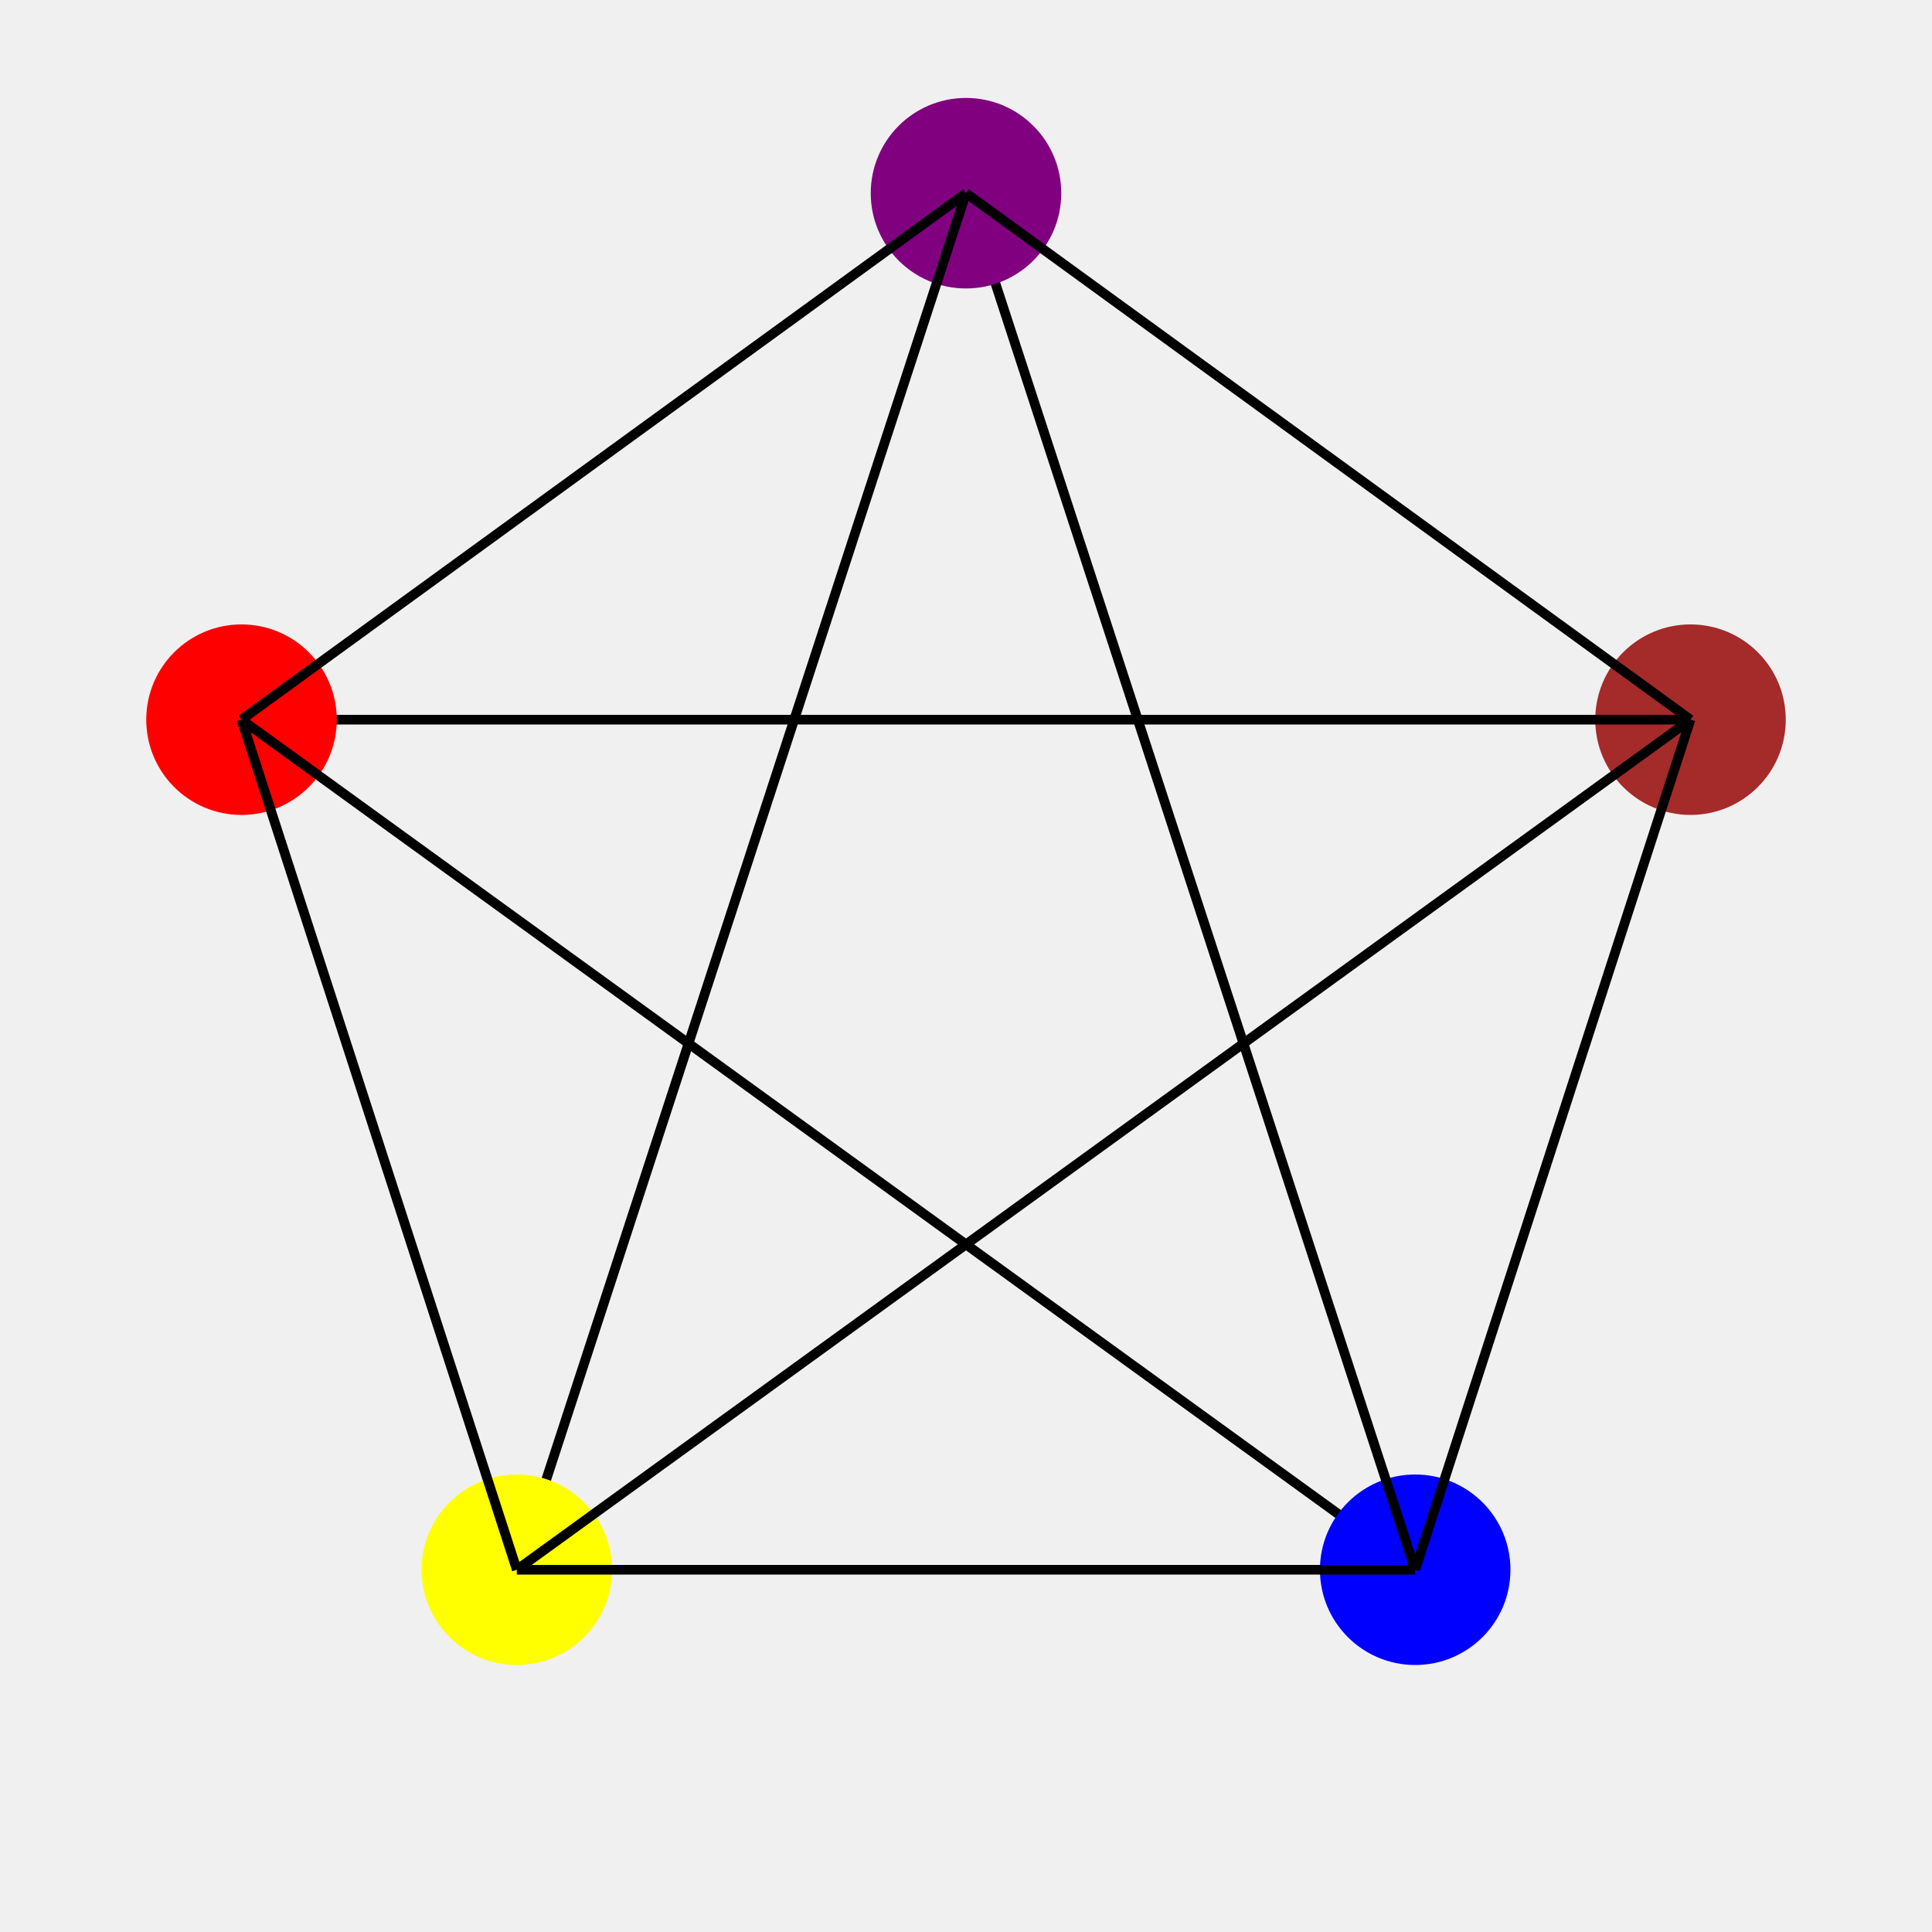
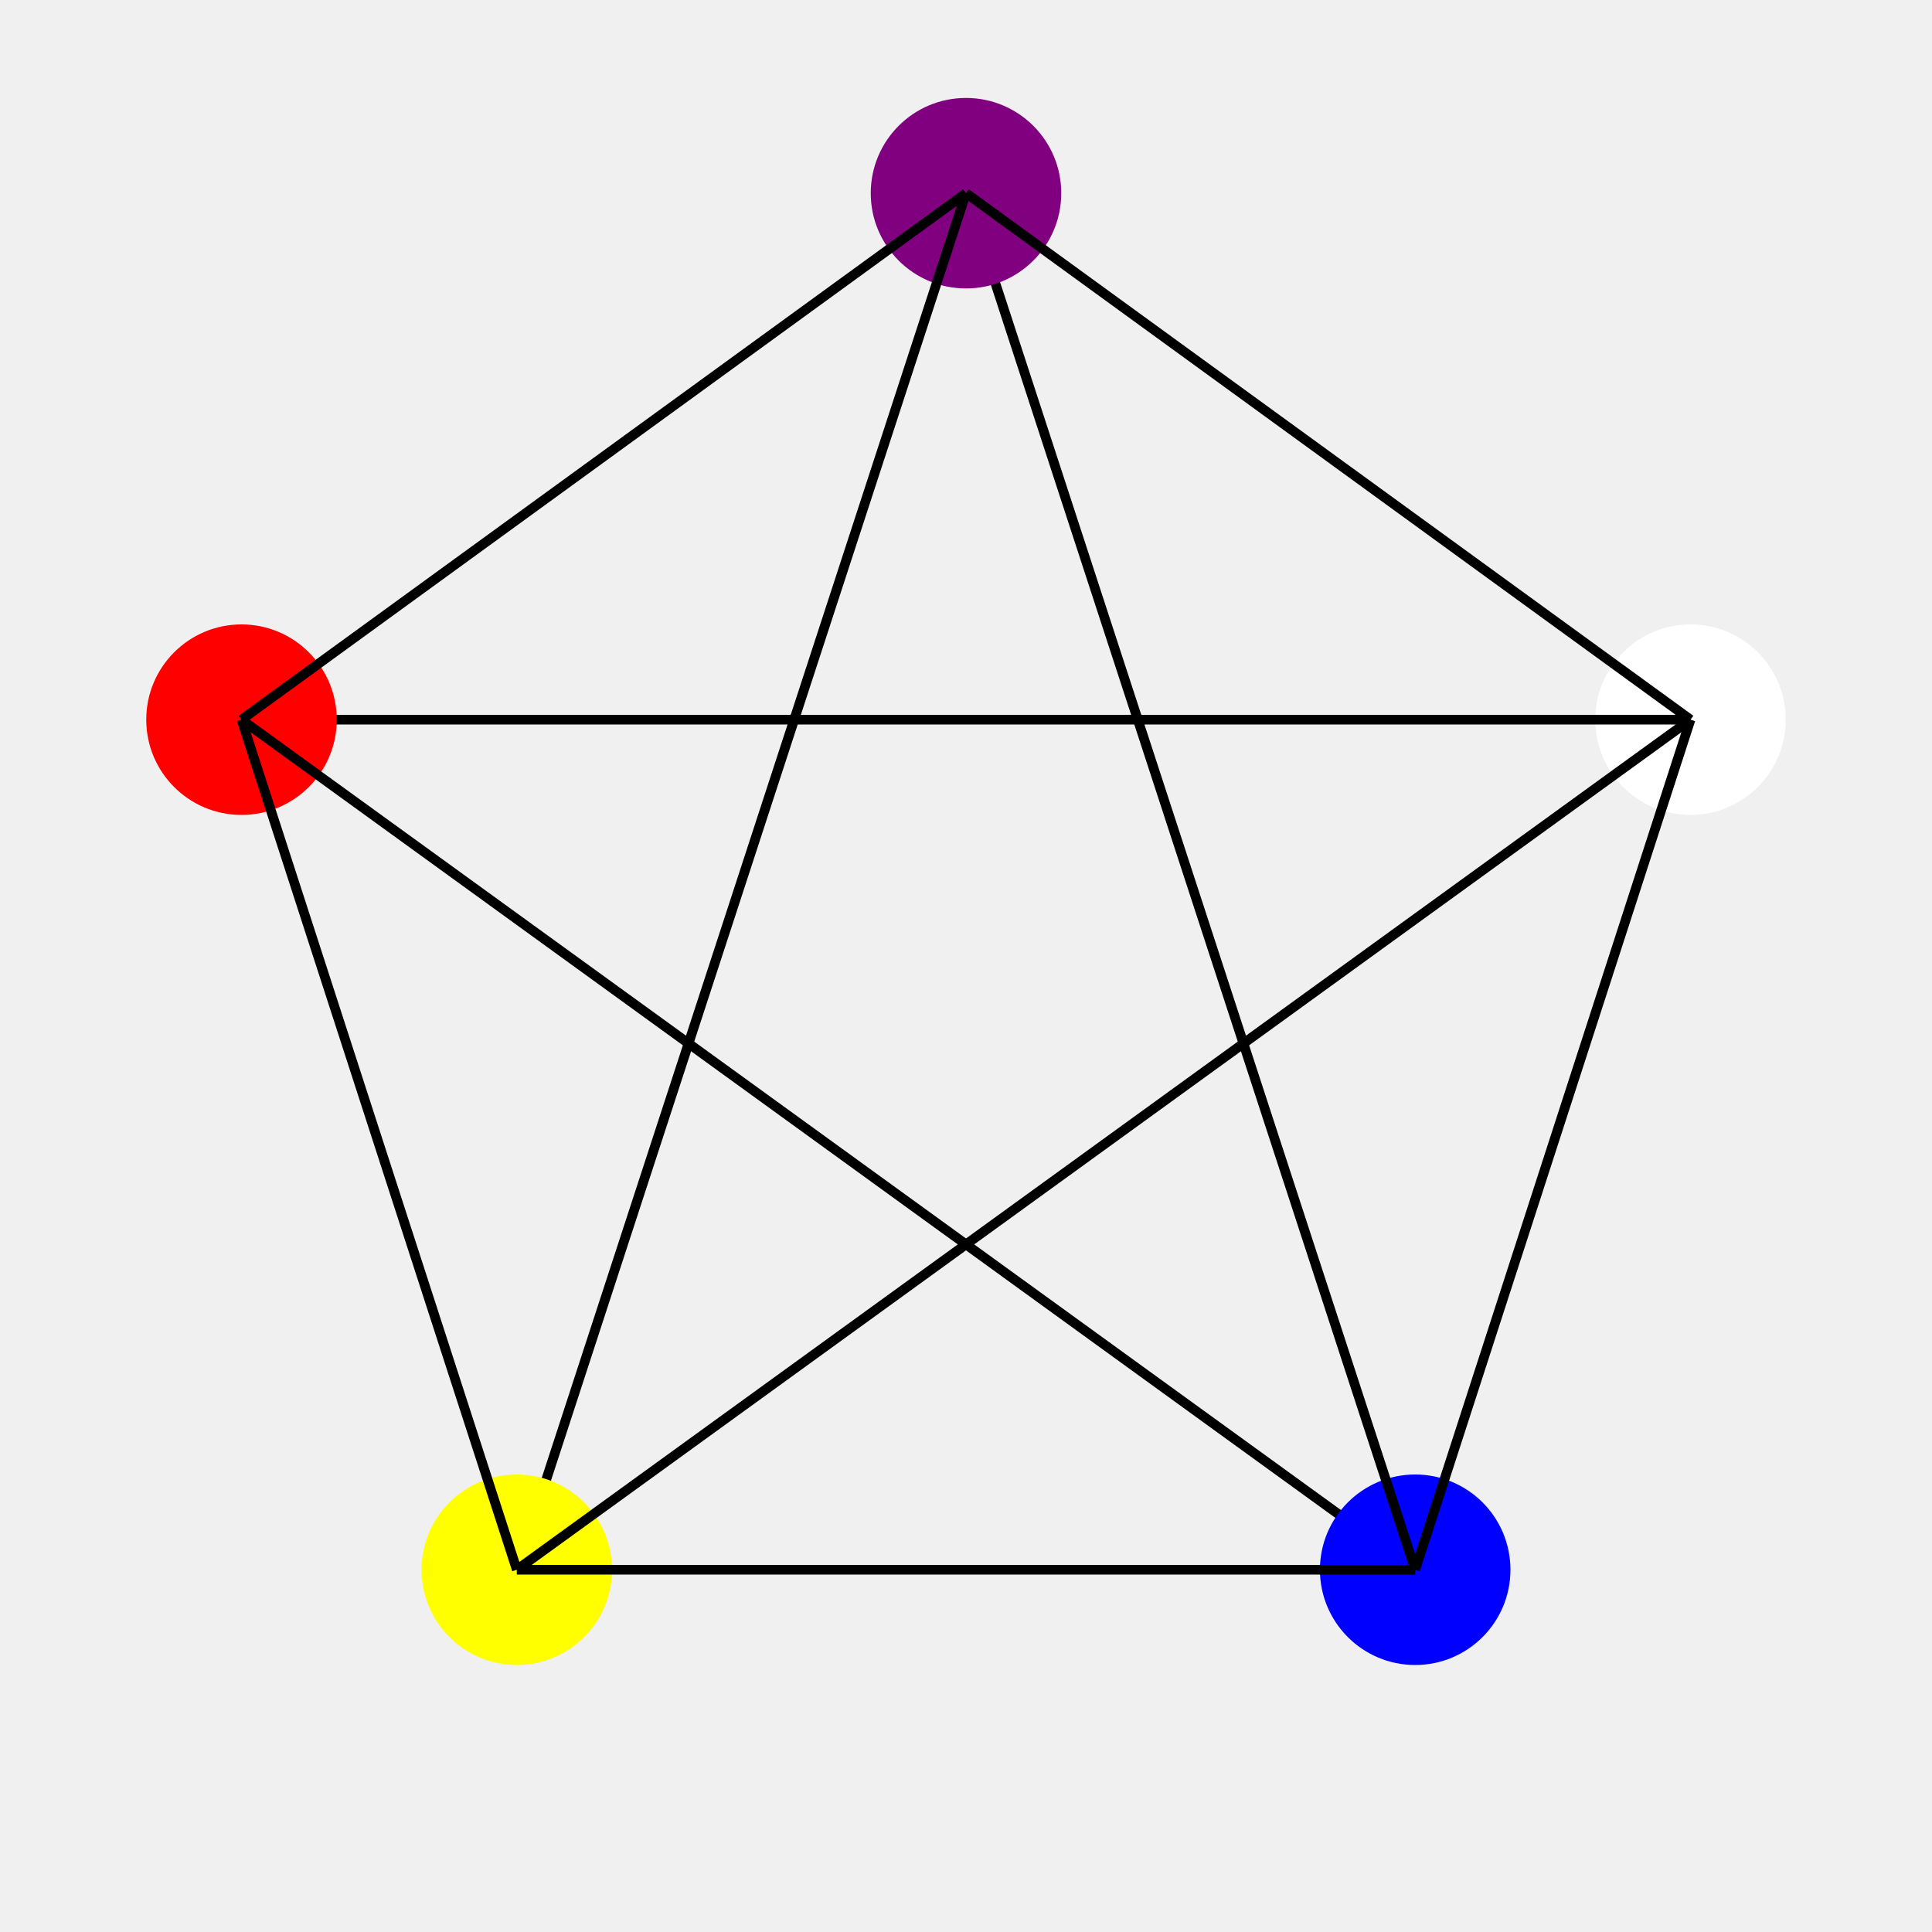
<svg xmlns="http://www.w3.org/2000/svg" width="400" height="400" viewbox="0 0 400 400">
-   <circle cx="350" cy="149" r="18.721" stroke="brown" stroke-width="2" fill="brown" />
+   <circle cx="350" cy="149" r="18.721" stroke="white" stroke-width="2" fill="white" />
  <line x1="350" y1="149" x2="50" y2="149" style="stroke:black;stroke-width:2" />
  <circle cx="50" cy="149" r="18.721" stroke="red" stroke-width="2" fill="red" />
  <line x1="50" y1="149" x2="293" y2="325" style="stroke:black;stroke-width:2" />
  <circle cx="293" cy="325" r="18.721" stroke="blue" stroke-width="2" fill="blue" />
  <line x1="293" y1="325" x2="200" y2="40" style="stroke:black;stroke-width:2" />
  <circle cx="200" cy="40" r="18.721" stroke="purple" stroke-width="2" fill="purple" />
  <line x1="200" y1="40" x2="107" y2="325" style="stroke:black;stroke-width:2" />
  <circle cx="107" cy="325" r="18.721" stroke="yellow" stroke-width="2" fill="yellow" />
  <line x1="107" y1="325" x2="350" y2="149" style="stroke:black;stroke-width:2" />
  <line x1="350" y1="149" x2="200" y2="40" style="stroke:black;stroke-width:2" />
  <line x1="200" y1="40" x2="50" y2="149" style="stroke:black;stroke-width:2" />
  <line x1="50" y1="149" x2="107" y2="325" style="stroke:black;stroke-width:2" />
  <line x1="107" y1="325" x2="293" y2="325" style="stroke:black;stroke-width:2" />
  <line x1="293" y1="325" x2="350" y2="149" style="stroke:black;stroke-width:2" />
</svg>
